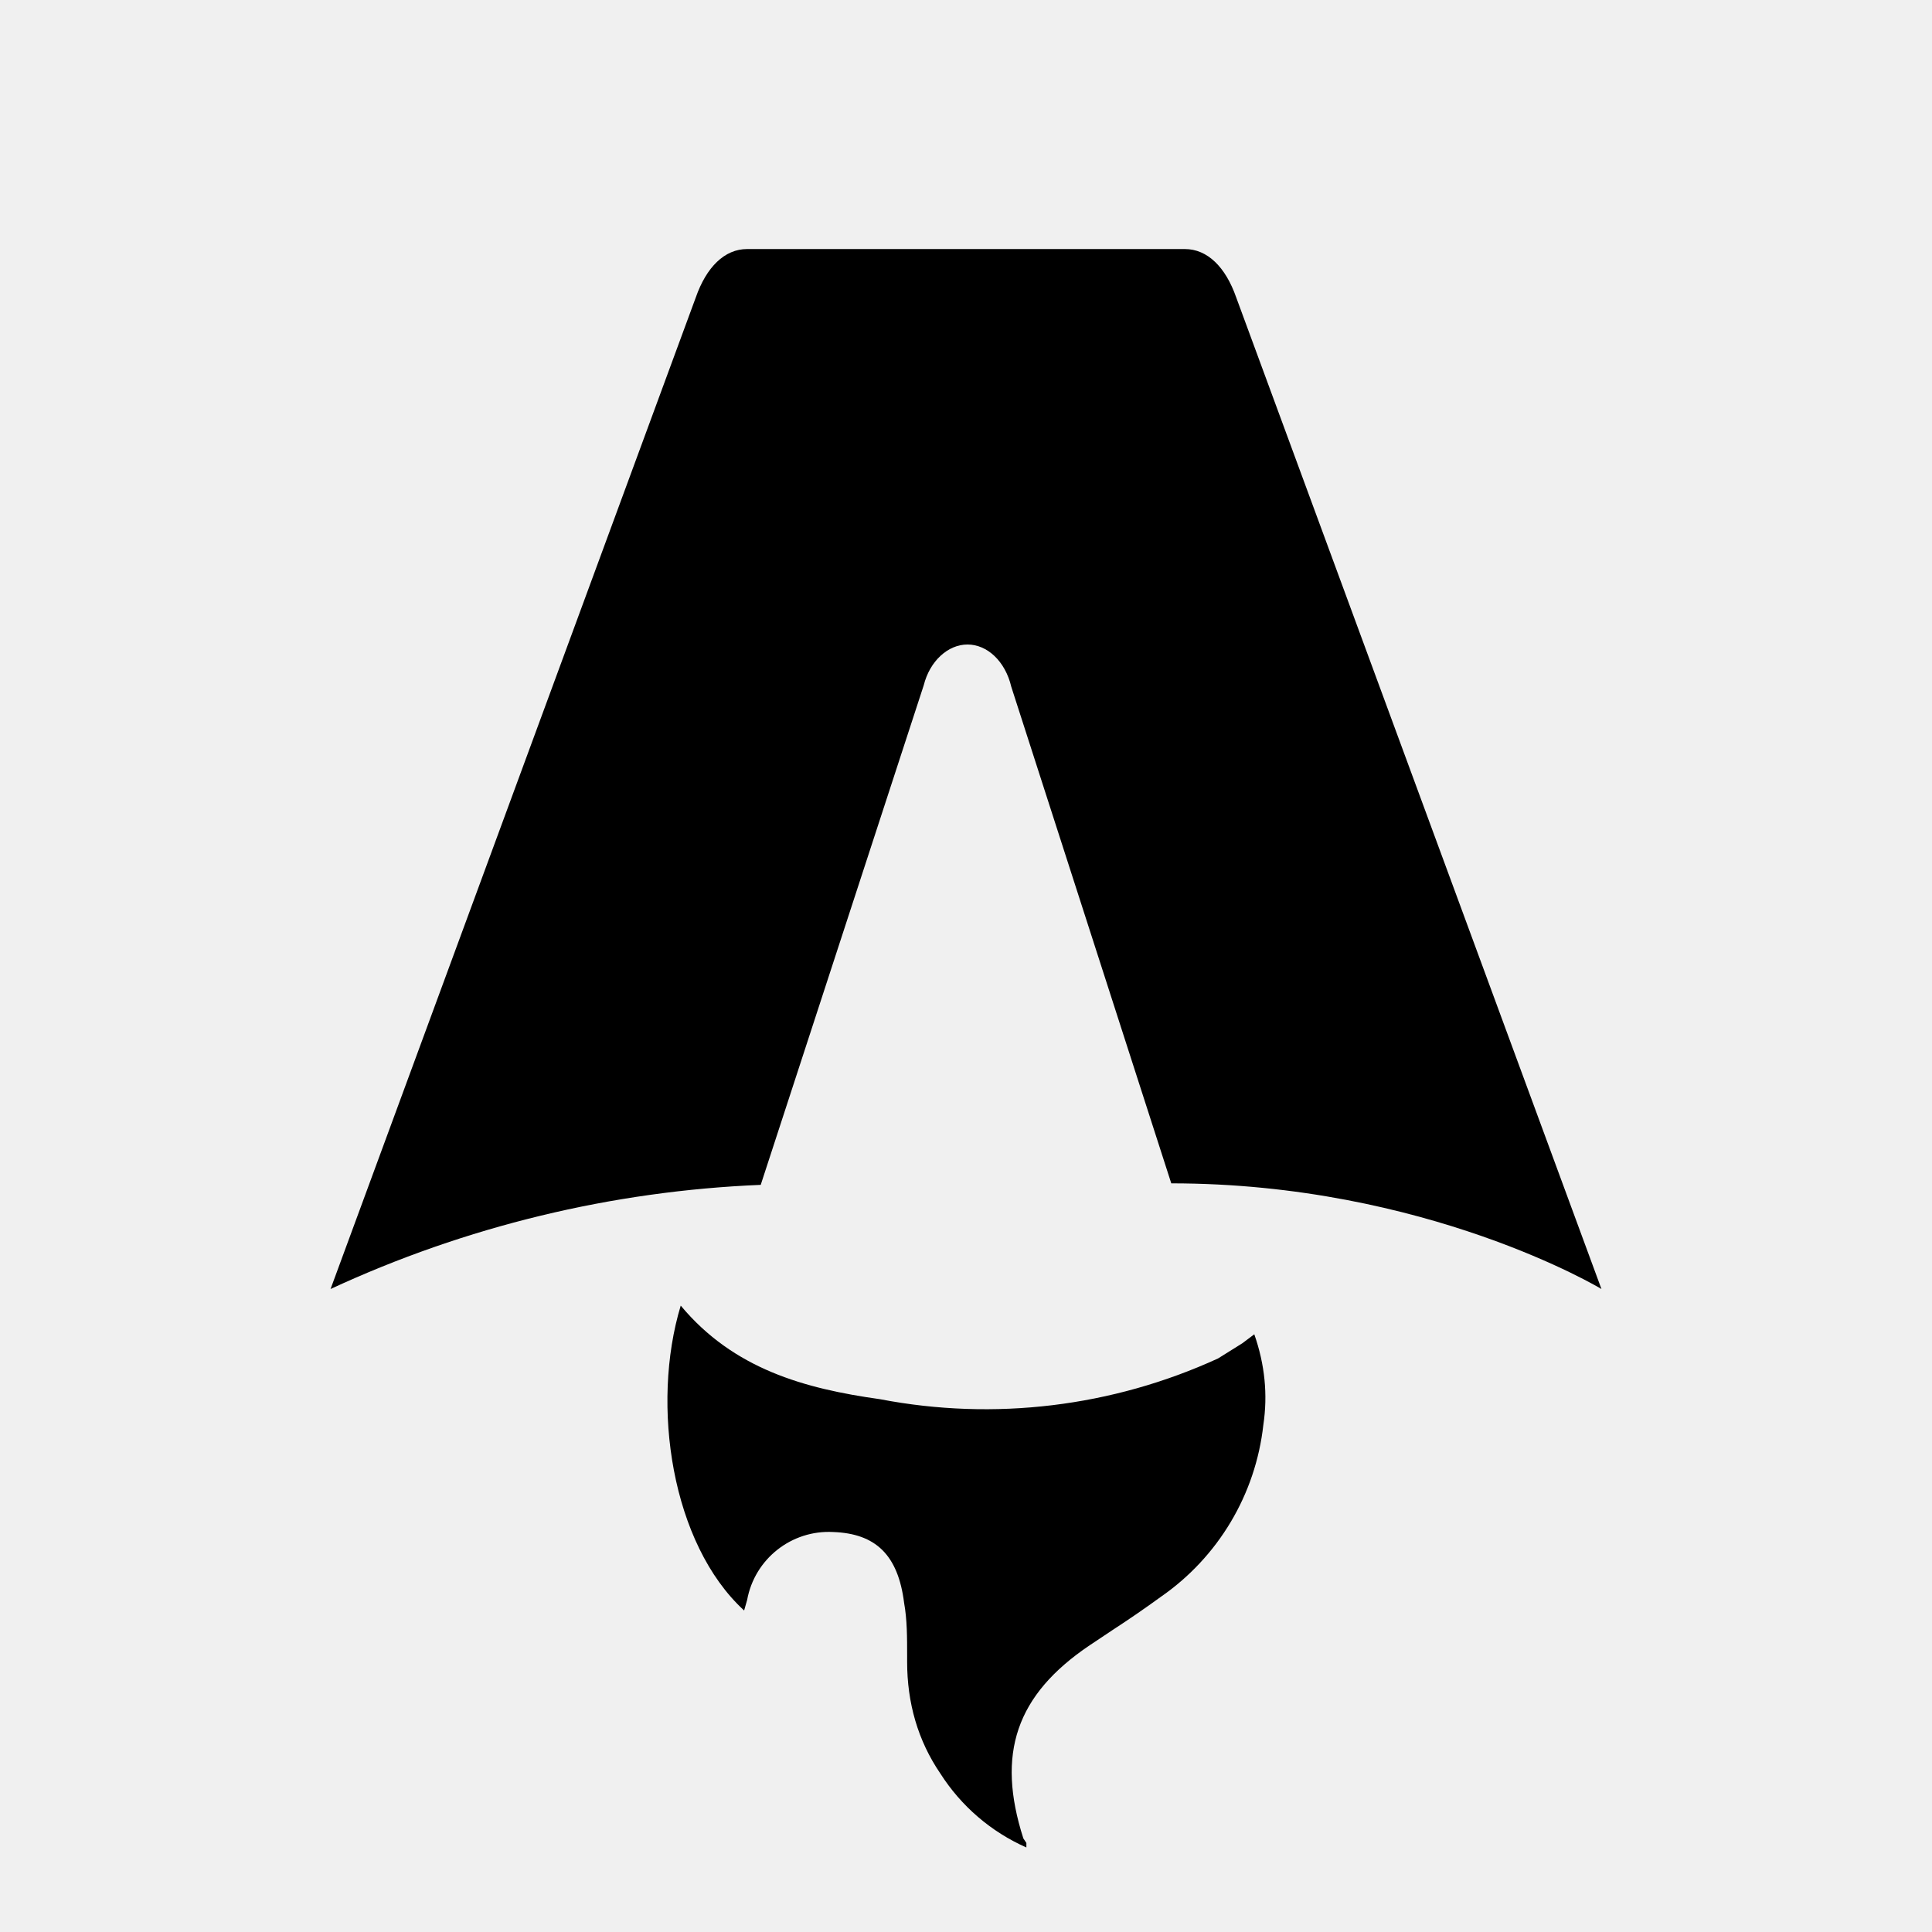
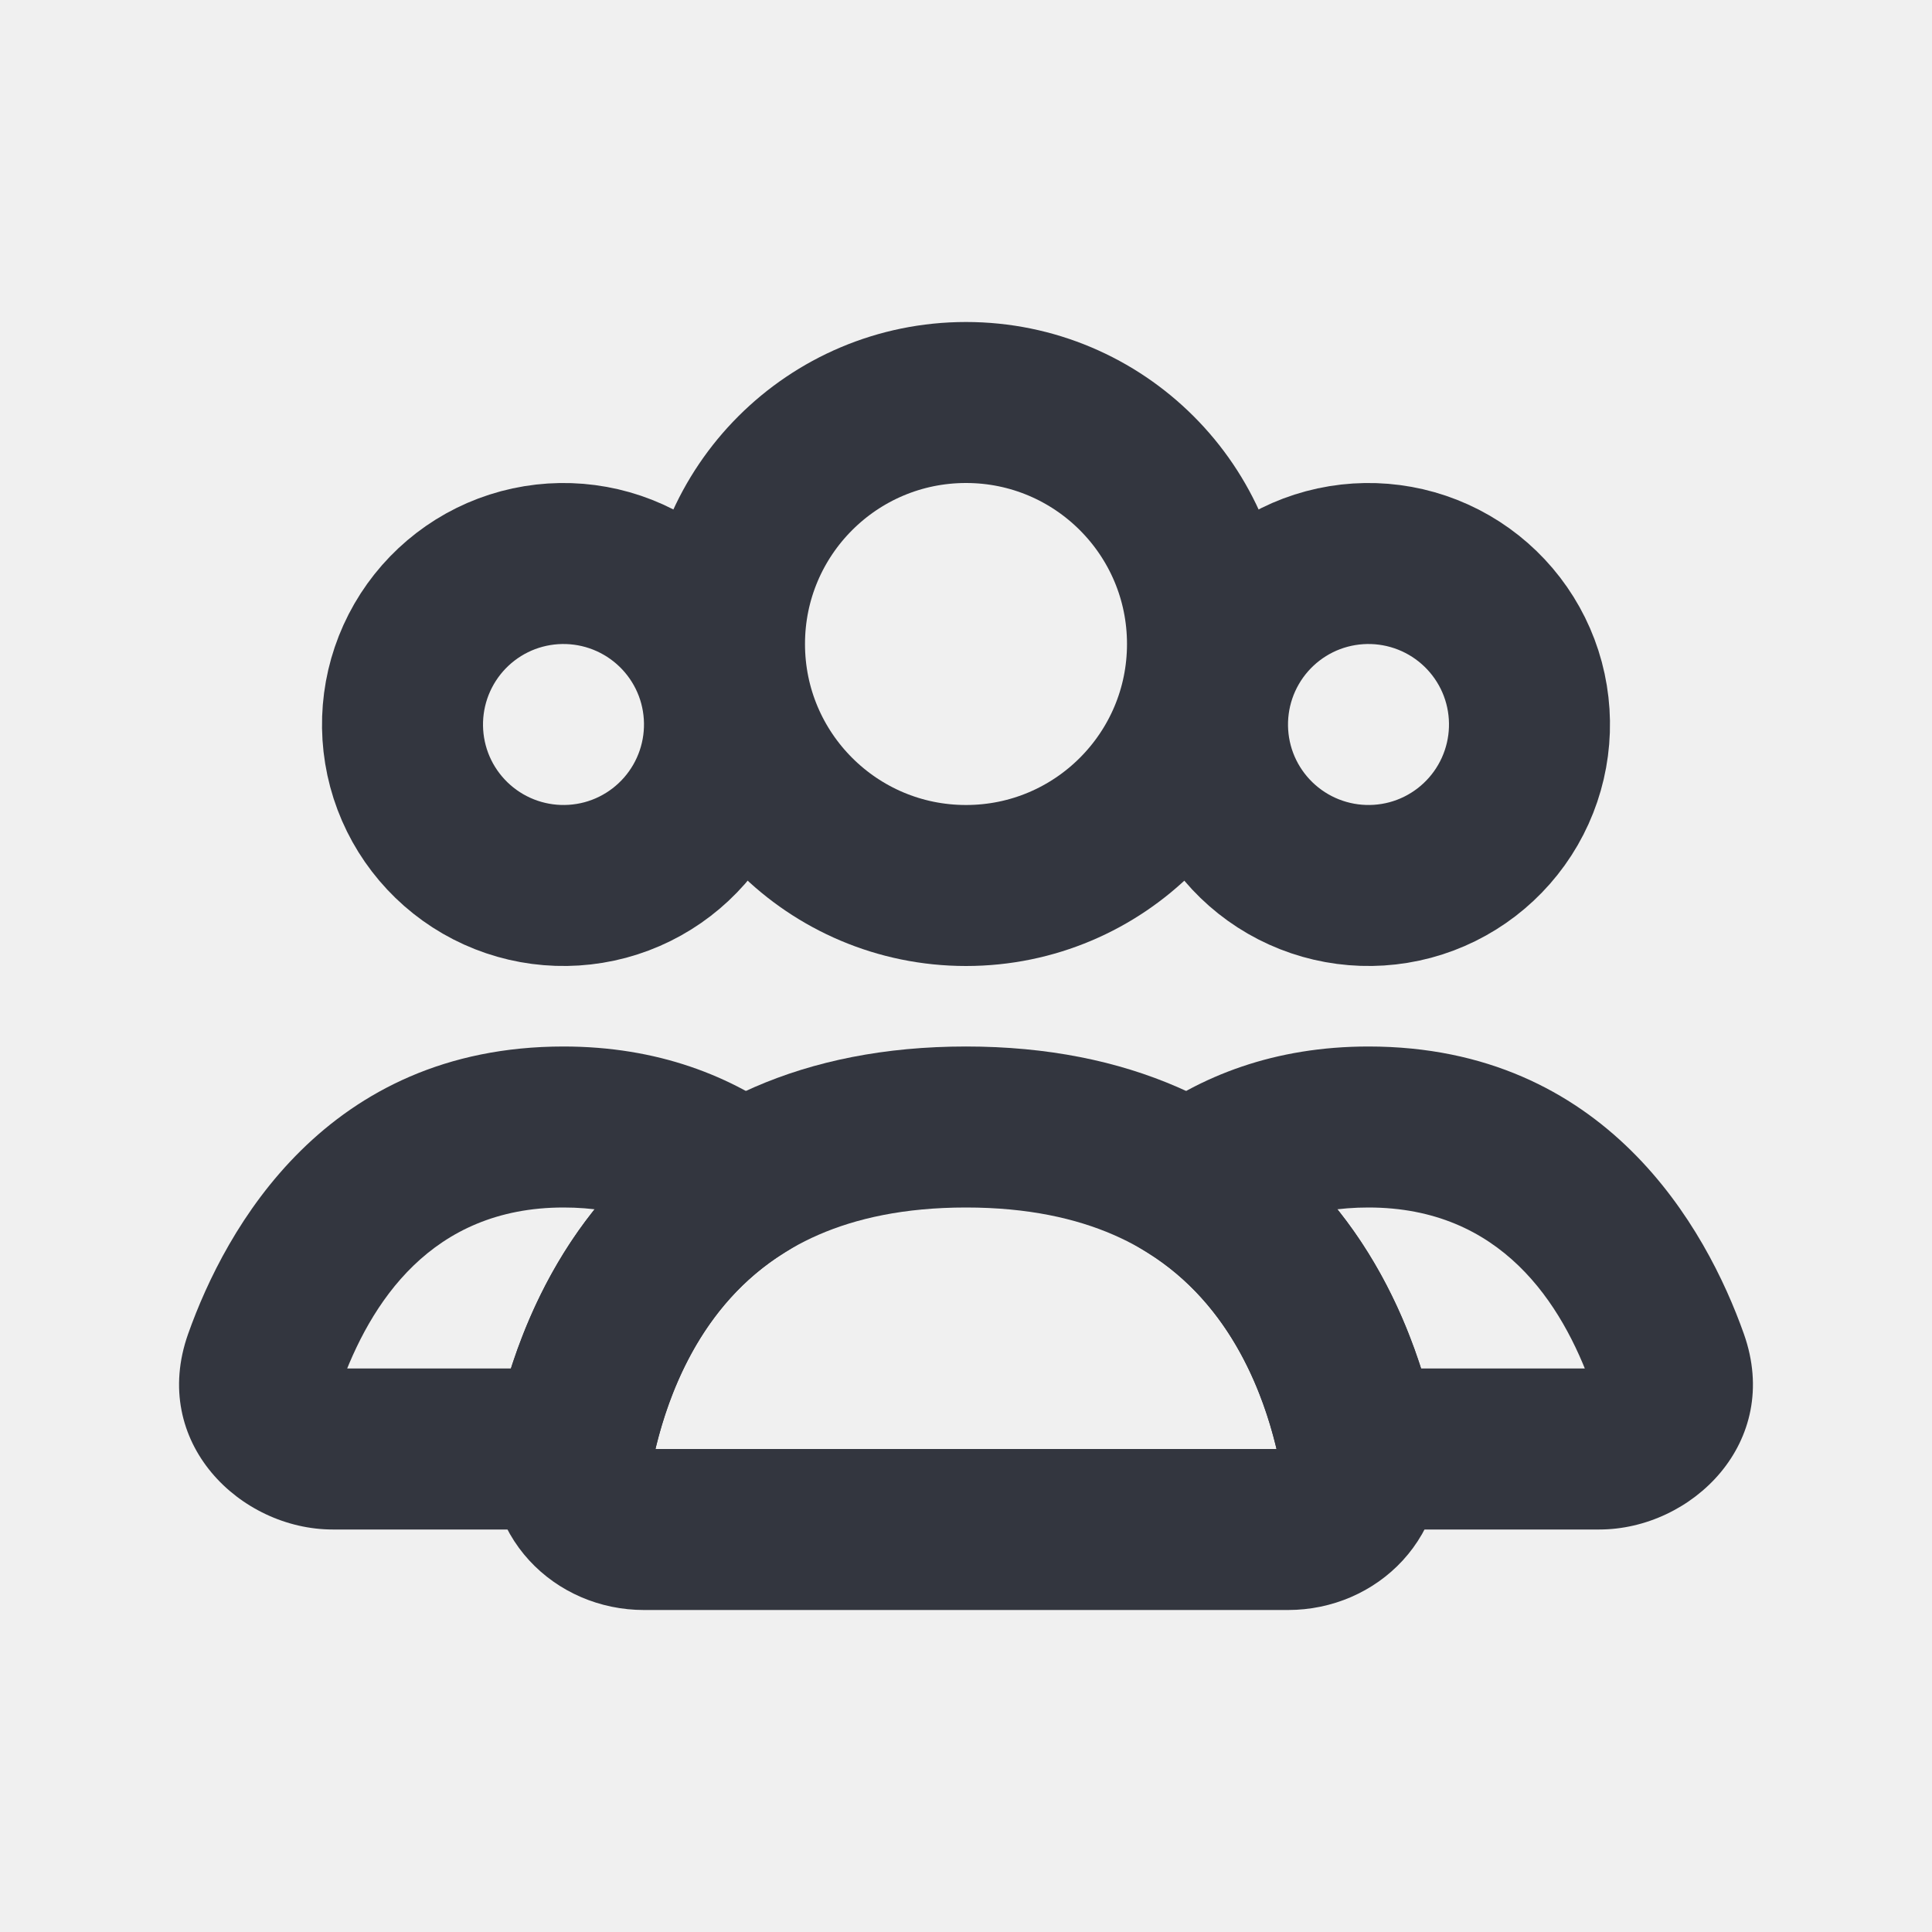
- <svg xmlns="http://www.w3.org/2000/svg" fill="none" viewBox="0 0 128 128">
-   <path d="M50.4 78.5a75.1 75.1 0 0 0-28.5 6.9l24.2-65.7c.7-2 1.9-3.2 3.4-3.2h29c1.5 0 2.7 1.2 3.4 3.2l24.2 65.7s-11.6-7-28.5-7L67 45.5c-.4-1.7-1.6-2.8-2.9-2.8-1.3 0-2.5 1.1-2.9 2.7L50.4 78.5Zm-1.1 28.2Zm-4.2-20.2c-2 6.6-.6 15.8 4.2 20.2a17.5 17.5 0 0 1 .2-.7 5.5 5.5 0 0 1 5.7-4.5c2.8.1 4.3 1.5 4.7 4.7.2 1.1.2 2.3.2 3.5v.4c0 2.7.7 5.2 2.2 7.4a13 13 0 0 0 5.7 4.9v-.3l-.2-.3c-1.8-5.6-.5-9.5 4.4-12.8l1.5-1a73 73 0 0 0 3.2-2.2 16 16 0 0 0 6.8-11.4c.3-2 .1-4-.6-6l-.8.6-1.6 1a37 37 0 0 1-22.4 2.7c-5-.7-9.7-2-13.2-6.2Z" />
-   <style>
-         path { fill: #000; }
-         @media (prefers-color-scheme: dark) {
-             path { fill: #FFF; }
-         }
-     </style>
+ <svg xmlns="http://www.w3.org/2000/svg" width="800px" height="800px" viewBox="0 0 24 24" fill="none">
+   <circle cx="12" cy="8" r="3" stroke="#33363F" stroke-width="2" stroke-linecap="round" />
+   <path d="M15.268 8C15.533 7.541 15.97 7.205 16.482 7.068C16.995 6.931 17.541 7.003 18 7.268C18.459 7.533 18.795 7.97 18.932 8.482C19.069 8.995 18.997 9.541 18.732 10C18.467 10.459 18.03 10.795 17.518 10.932C17.005 11.069 16.459 10.997 16 10.732C15.541 10.467 15.205 10.03 15.068 9.518C14.931 9.005 15.003 8.459 15.268 8L15.268 8Z" stroke="#33363F" stroke-width="2" />
+   <path d="M5.268 8C5.533 7.541 5.97 7.205 6.482 7.068C6.995 6.931 7.541 7.003 8 7.268C8.459 7.533 8.795 7.97 8.932 8.482C9.069 8.995 8.997 9.541 8.732 10C8.467 10.459 8.03 10.795 7.518 10.932C7.005 11.069 6.459 10.997 6 10.732C5.541 10.467 5.205 10.03 5.068 9.518C4.931 9.005 5.003 8.459 5.268 8L5.268 8Z" stroke="#33363F" stroke-width="2" />
+   <path d="M16.882 18L15.901 18.197L16.063 19H16.882V18ZM20.72 16.904L21.663 16.57L20.72 16.904ZM14.781 14.71L14.176 13.914L13.019 14.793L14.253 15.56L14.781 14.71ZM19.867 17H16.882V19H19.867V17ZM19.778 17.238C19.771 17.219 19.764 17.181 19.773 17.135C19.78 17.092 19.798 17.059 19.815 17.038C19.847 16.998 19.874 17 19.867 17V19C21.013 19 22.141 17.919 21.663 16.57L19.778 17.238ZM17 15C18.642 15 19.403 16.181 19.778 17.238L21.663 16.57C21.198 15.259 19.948 13 17 13V15ZM15.386 15.507C15.77 15.215 16.282 15 17 15V13C15.838 13 14.903 13.362 14.176 13.914L15.386 15.507ZM14.253 15.56C15.292 16.206 15.727 17.332 15.901 18.197L17.862 17.803C17.644 16.72 17.037 14.936 15.309 13.861L14.253 15.56Z" fill="#33363F" />
+   <path d="M9.219 14.71L9.747 15.56L10.981 14.793L9.824 13.914L9.219 14.71ZM3.28 16.904L4.222 17.238L4.222 17.238L3.28 16.904ZM7.118 18V19H7.937L8.099 18.197L7.118 18ZM7 15C7.718 15 8.23 15.215 8.614 15.507L9.824 13.914C9.097 13.362 8.162 13 7 13V15ZM4.222 17.238C4.597 16.181 5.358 15 7 15V13C4.051 13 2.802 15.259 2.337 16.57L4.222 17.238ZM4.133 17C4.126 17 4.153 16.998 4.185 17.038C4.202 17.059 4.22 17.092 4.227 17.135C4.236 17.181 4.229 17.219 4.222 17.238L2.337 16.57C1.859 17.919 2.987 19 4.133 19V17ZM7.118 17H4.133V19H7.118V17ZM8.099 18.197C8.273 17.332 8.708 16.206 9.747 15.56L8.691 13.861C6.963 14.936 6.356 16.72 6.138 17.803L8.099 18.197Z" fill="#33363F" />
+   <path d="M12 14C15.572 14 16.592 16.551 16.883 18.009C16.992 18.55 16.552 19 16 19H8C7.448 19 7.008 18.55 7.117 18.009C7.408 16.551 8.428 14 12 14Z" stroke="#33363F" stroke-width="2" stroke-linecap="round" />
</svg>
